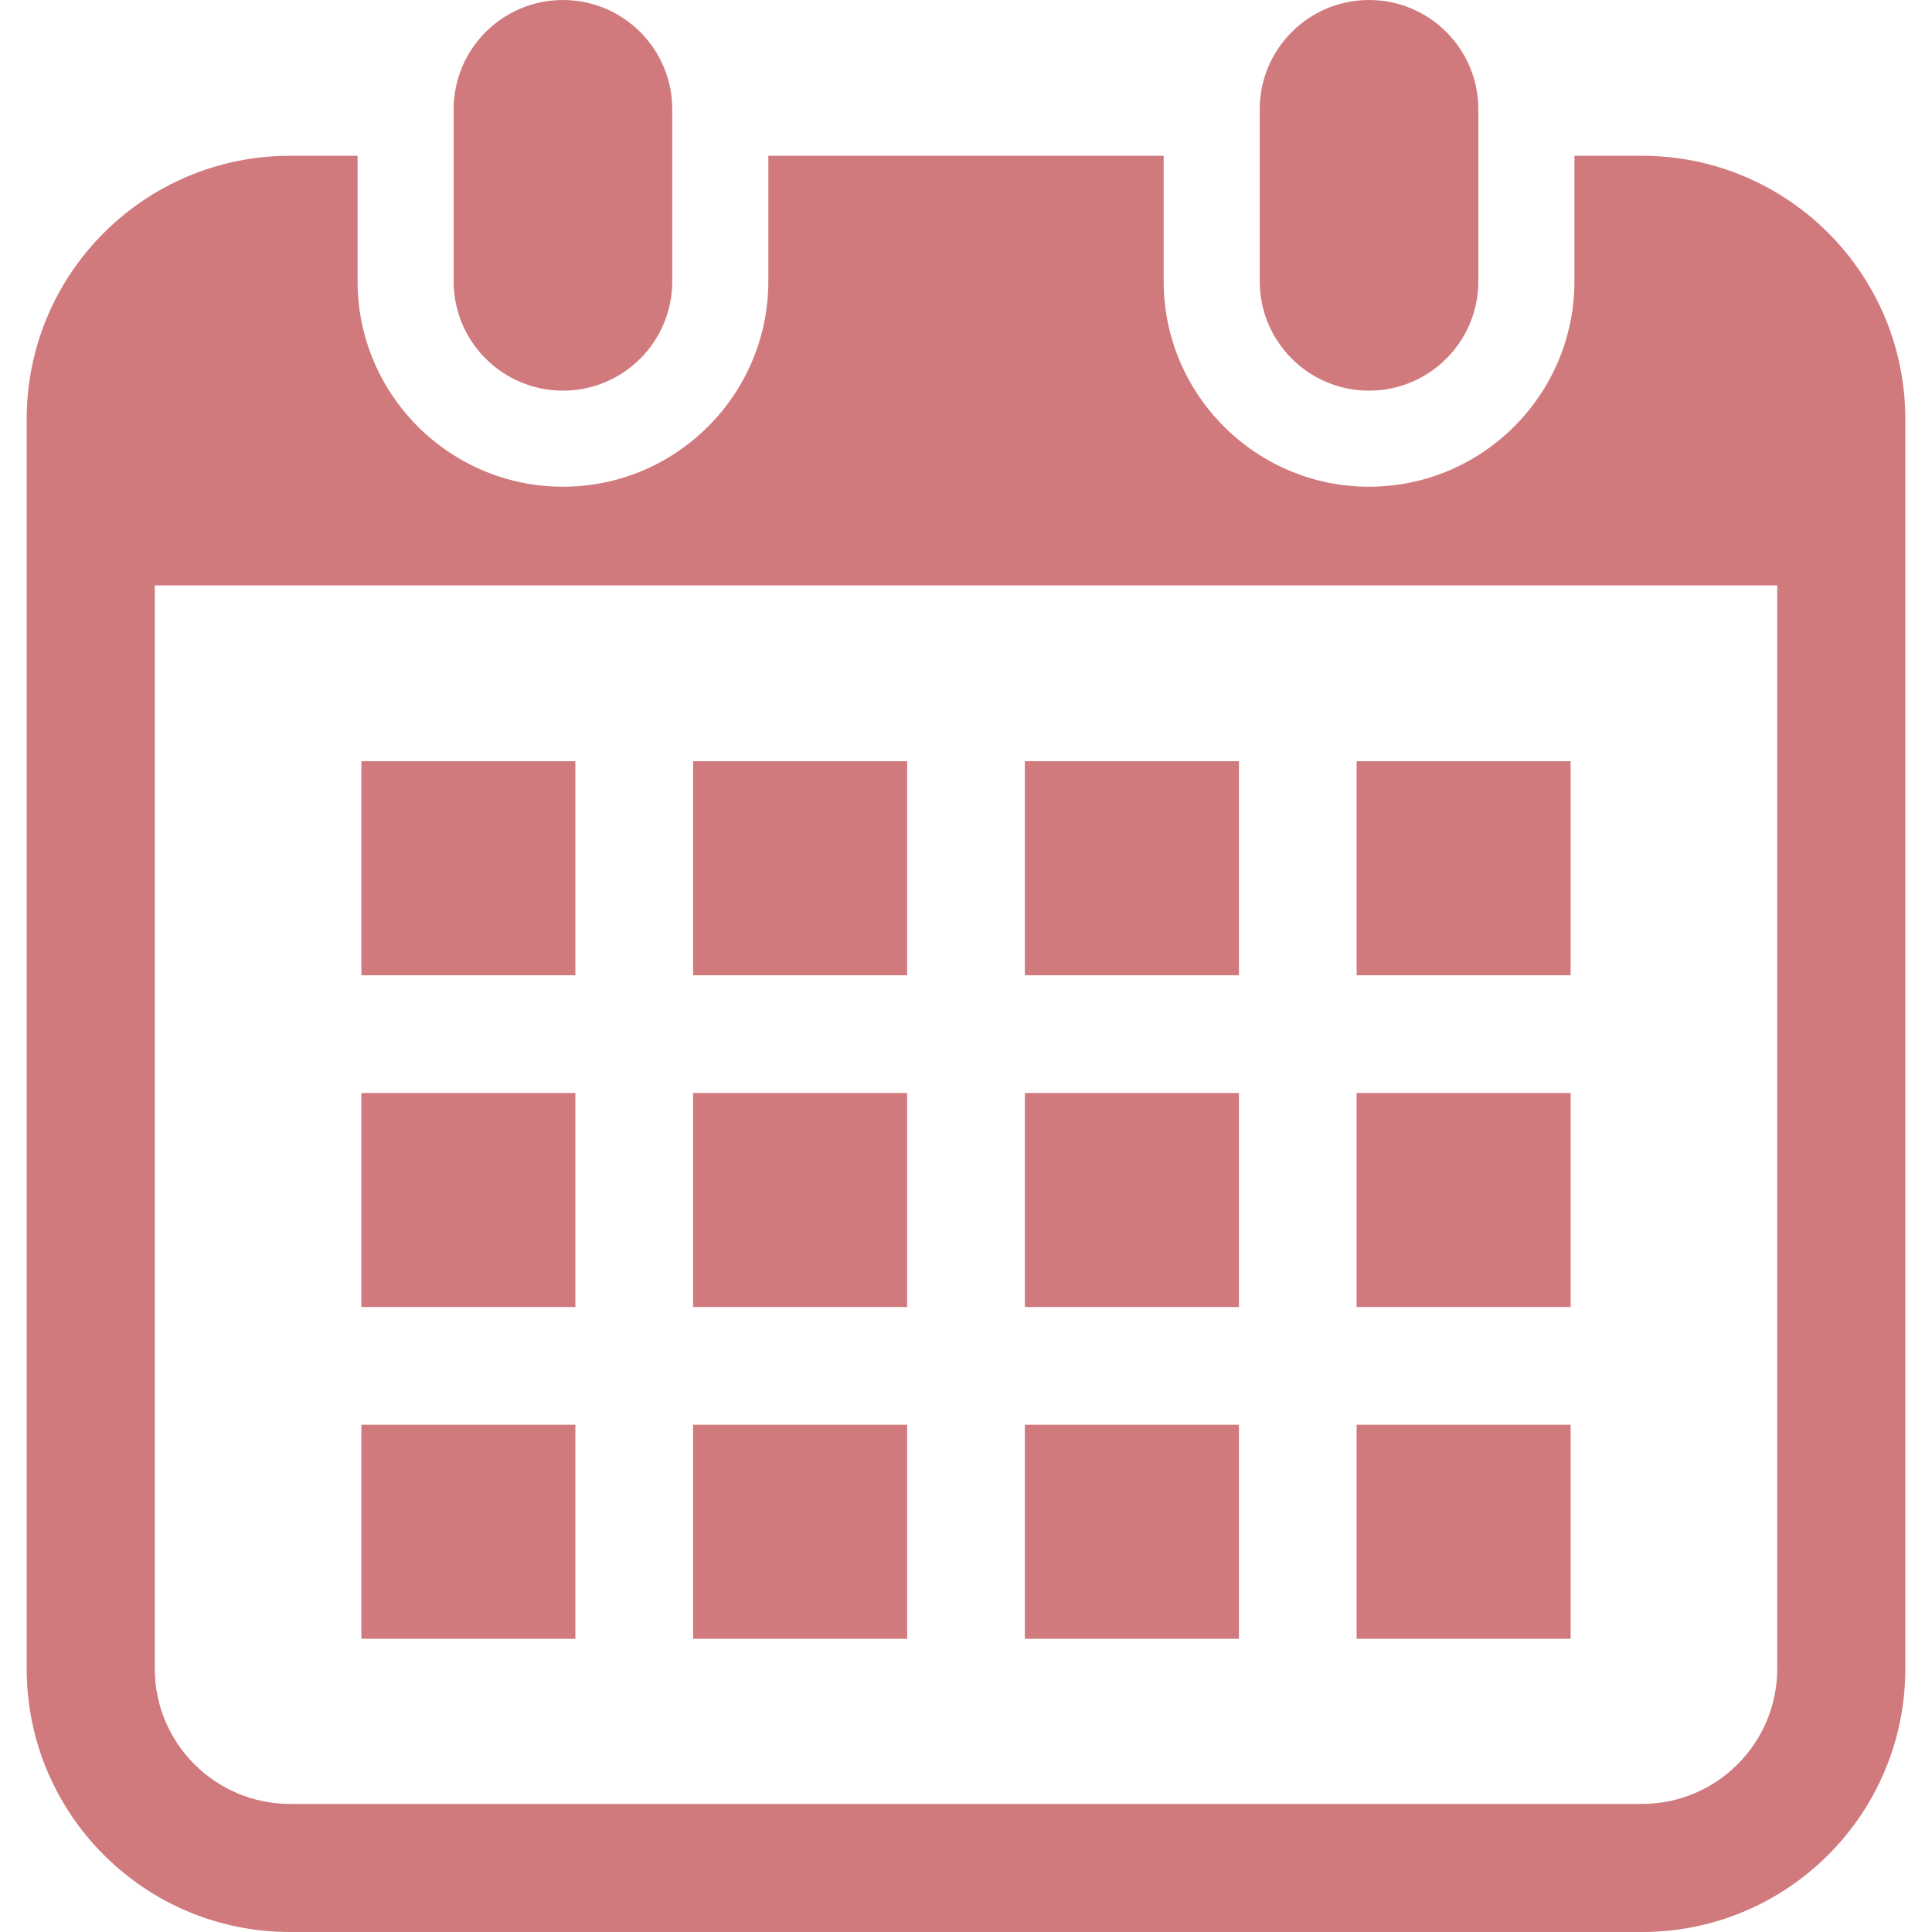
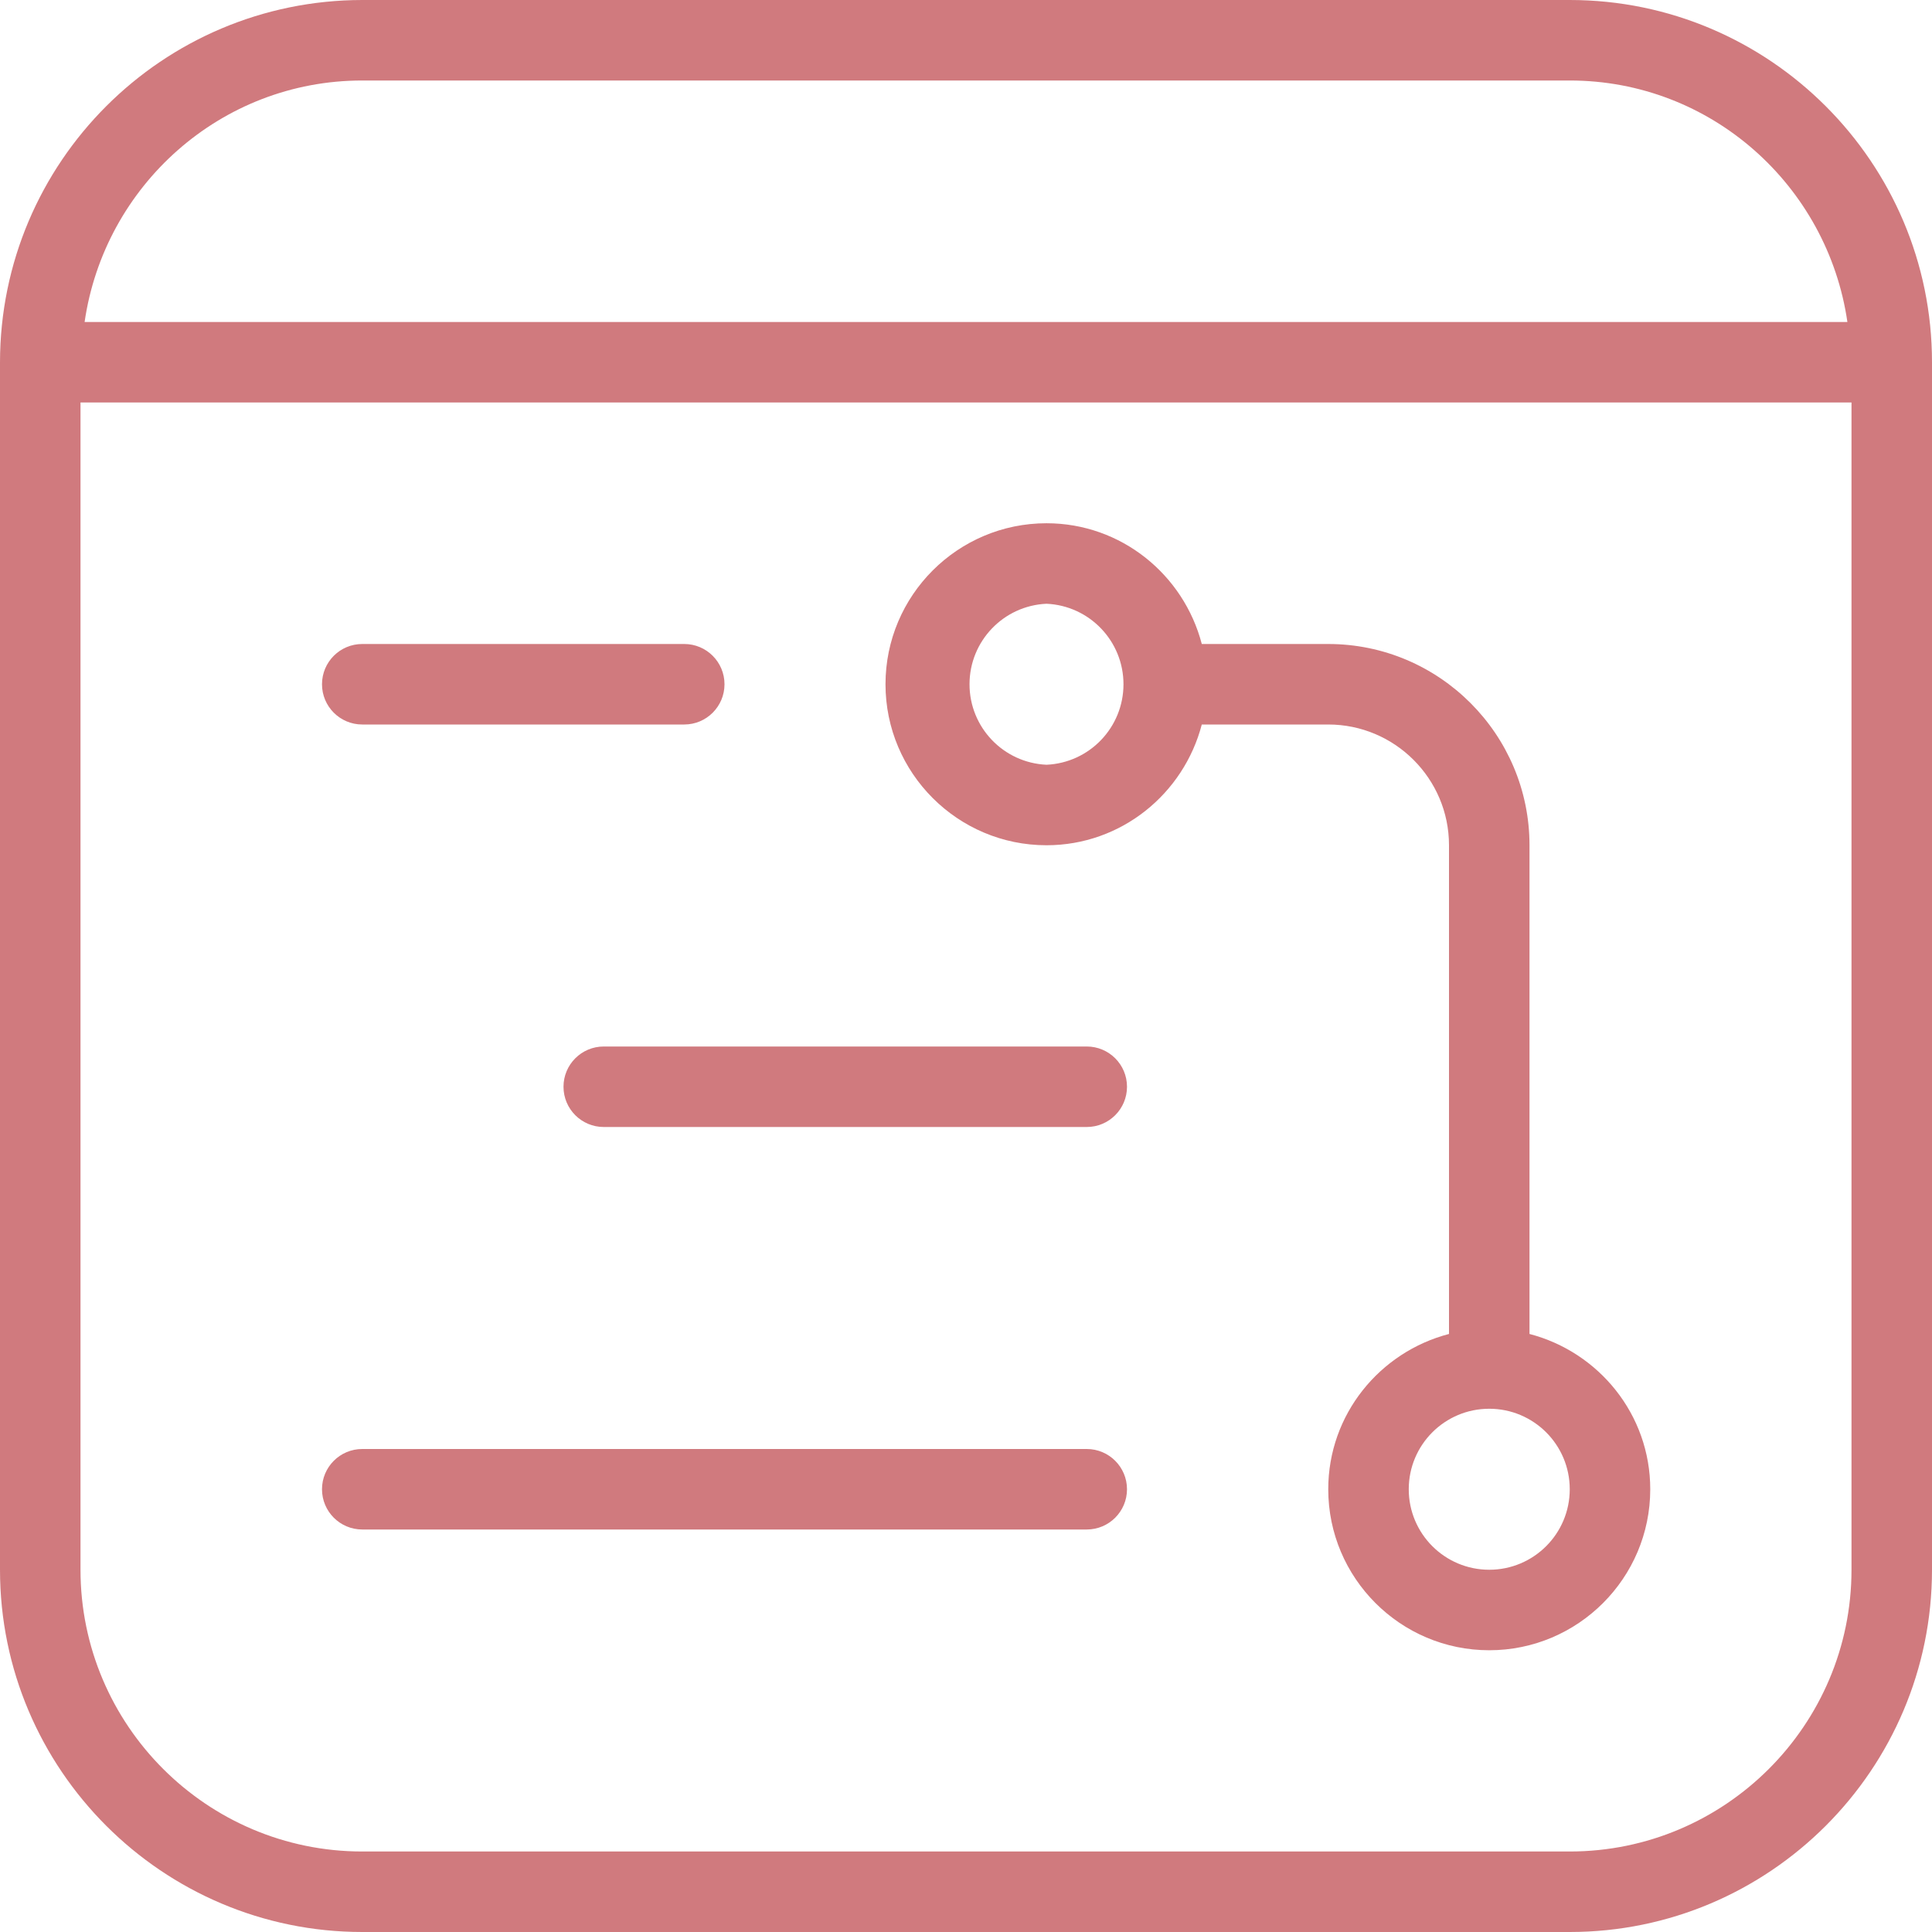
- <svg xmlns="http://www.w3.org/2000/svg" version="1.1" id="_x32_" viewBox="0 0 512 512" xml:space="preserve" width="800px" height="800px" fill="#000000">
-   <g id="SVGRepo_bgCarrier" stroke-width="0" />
-   <g id="SVGRepo_tracerCarrier" stroke-linecap="round" stroke-linejoin="round" />
-   <g id="SVGRepo_iconCarrier">
-     <style type="text/css"> .st0{fill:#D07A7E;} </style>
-     <g>
-       <path class="st0" d="M149.193,103.525c15.994,0,28.964-12.97,28.964-28.972V28.964C178.157,12.97,165.187,0,149.193,0 C133.19,0,120.22,12.97,120.22,28.964v45.589C120.22,90.556,133.19,103.525,149.193,103.525z" />
-       <path class="st0" d="M362.815,103.525c15.994,0,28.964-12.97,28.964-28.972V28.964C391.78,12.97,378.81,0,362.815,0 c-16.003,0-28.972,12.97-28.972,28.964v45.589C333.843,90.556,346.813,103.525,362.815,103.525z" />
-       <path class="st0" d="M435.164,41.287h-17.925v33.266c0,30.017-24.415,54.431-54.423,54.431c-30.017,0-54.431-24.414-54.431-54.431 V41.287H203.615v33.266c0,30.017-24.414,54.431-54.422,54.431c-30.018,0-54.432-24.414-54.432-54.431V41.287H76.836 c-38.528,0-69.763,31.235-69.763,69.763v331.187C7.073,480.765,38.308,512,76.836,512h358.328 c38.528,0,69.763-31.235,69.763-69.763V111.05C504.927,72.522,473.691,41.287,435.164,41.287z M470.982,442.237 c0,19.748-16.07,35.818-35.818,35.818H76.836c-19.749,0-35.818-16.07-35.818-35.818V155.138h429.964V442.237z" />
-       <rect x="183.676" y="377.571" class="st0" width="56.727" height="56.727" />
-       <rect x="183.676" y="289.65" class="st0" width="56.727" height="56.727" />
-       <rect x="95.765" y="377.571" class="st0" width="56.718" height="56.727" />
-       <rect x="95.765" y="289.65" class="st0" width="56.718" height="56.727" />
-       <rect x="359.517" y="201.73" class="st0" width="56.718" height="56.727" />
-       <rect x="271.597" y="201.73" class="st0" width="56.735" height="56.727" />
-       <rect x="271.597" y="289.65" class="st0" width="56.735" height="56.727" />
-       <rect x="359.517" y="377.571" class="st0" width="56.718" height="56.727" />
-       <rect x="359.517" y="289.65" class="st0" width="56.718" height="56.727" />
-       <rect x="271.597" y="377.571" class="st0" width="56.735" height="56.727" />
-       <rect x="183.676" y="201.73" class="st0" width="56.727" height="56.727" />
-       <rect x="95.765" y="201.73" class="st0" width="56.718" height="56.727" />
-     </g>
+ <svg xmlns="http://www.w3.org/2000/svg" version="1.1" width="512" height="512" x="0" y="0" viewBox="0 0 24 24" style="enable-background:new 0 0 512 512" xml:space="preserve" class="">
+   <g>
+     <path d="M19.5 0h-15A4.505 4.505 0 0 0 0 4.5v15C0 21.981 2.019 24 4.5 24h15c2.481 0 4.5-2.019 4.5-4.5v-15C24 2.019 21.981 0 19.5 0Zm-15 1h15c1.758 0 3.204 1.308 3.449 3H1.051C1.296 2.308 2.742 1 4.5 1Zm15 22h-15C2.57 23 1 21.43 1 19.5V5h22v14.5c0 1.93-1.57 3.5-3.5 3.5ZM4 8.5a.5.5 0 0 1 .5-.5h4a.5.5 0 0 1 0 1h-4a.5.5 0 0 1-.5-.5Zm10 5a.5.5 0 0 1-.5.5h-6a.5.5 0 0 1 0-1h6a.5.5 0 0 1 .5.5Zm0 5a.5.5 0 0 1-.5.5h-9a.5.5 0 0 1 0-1h9a.5.5 0 0 1 .5.5Zm5-1.929V10.5C19 9.122 17.879 8 16.5 8h-1.571c-.224-.86-1-1.5-1.929-1.5-1.103 0-2 .897-2 2s.897 2 2 2c.929 0 1.705-.64 1.929-1.5H16.5c.827 0 1.5.673 1.5 1.5v6.071c-.86.224-1.5 1-1.5 1.929 0 1.103.897 2 2 2s2-.897 2-2c0-.929-.64-1.705-1.5-1.929ZM13 9.5a1.001 1.001 0 0 1 0-2 1.001 1.001 0 0 1 0 2Zm5.5 10a1 1 0 1 1 0-2 1 1 0 0 1 0 2Z" fill="#d07a7e" opacity="1" data-original="#000000" class="" />
  </g>
</svg>
